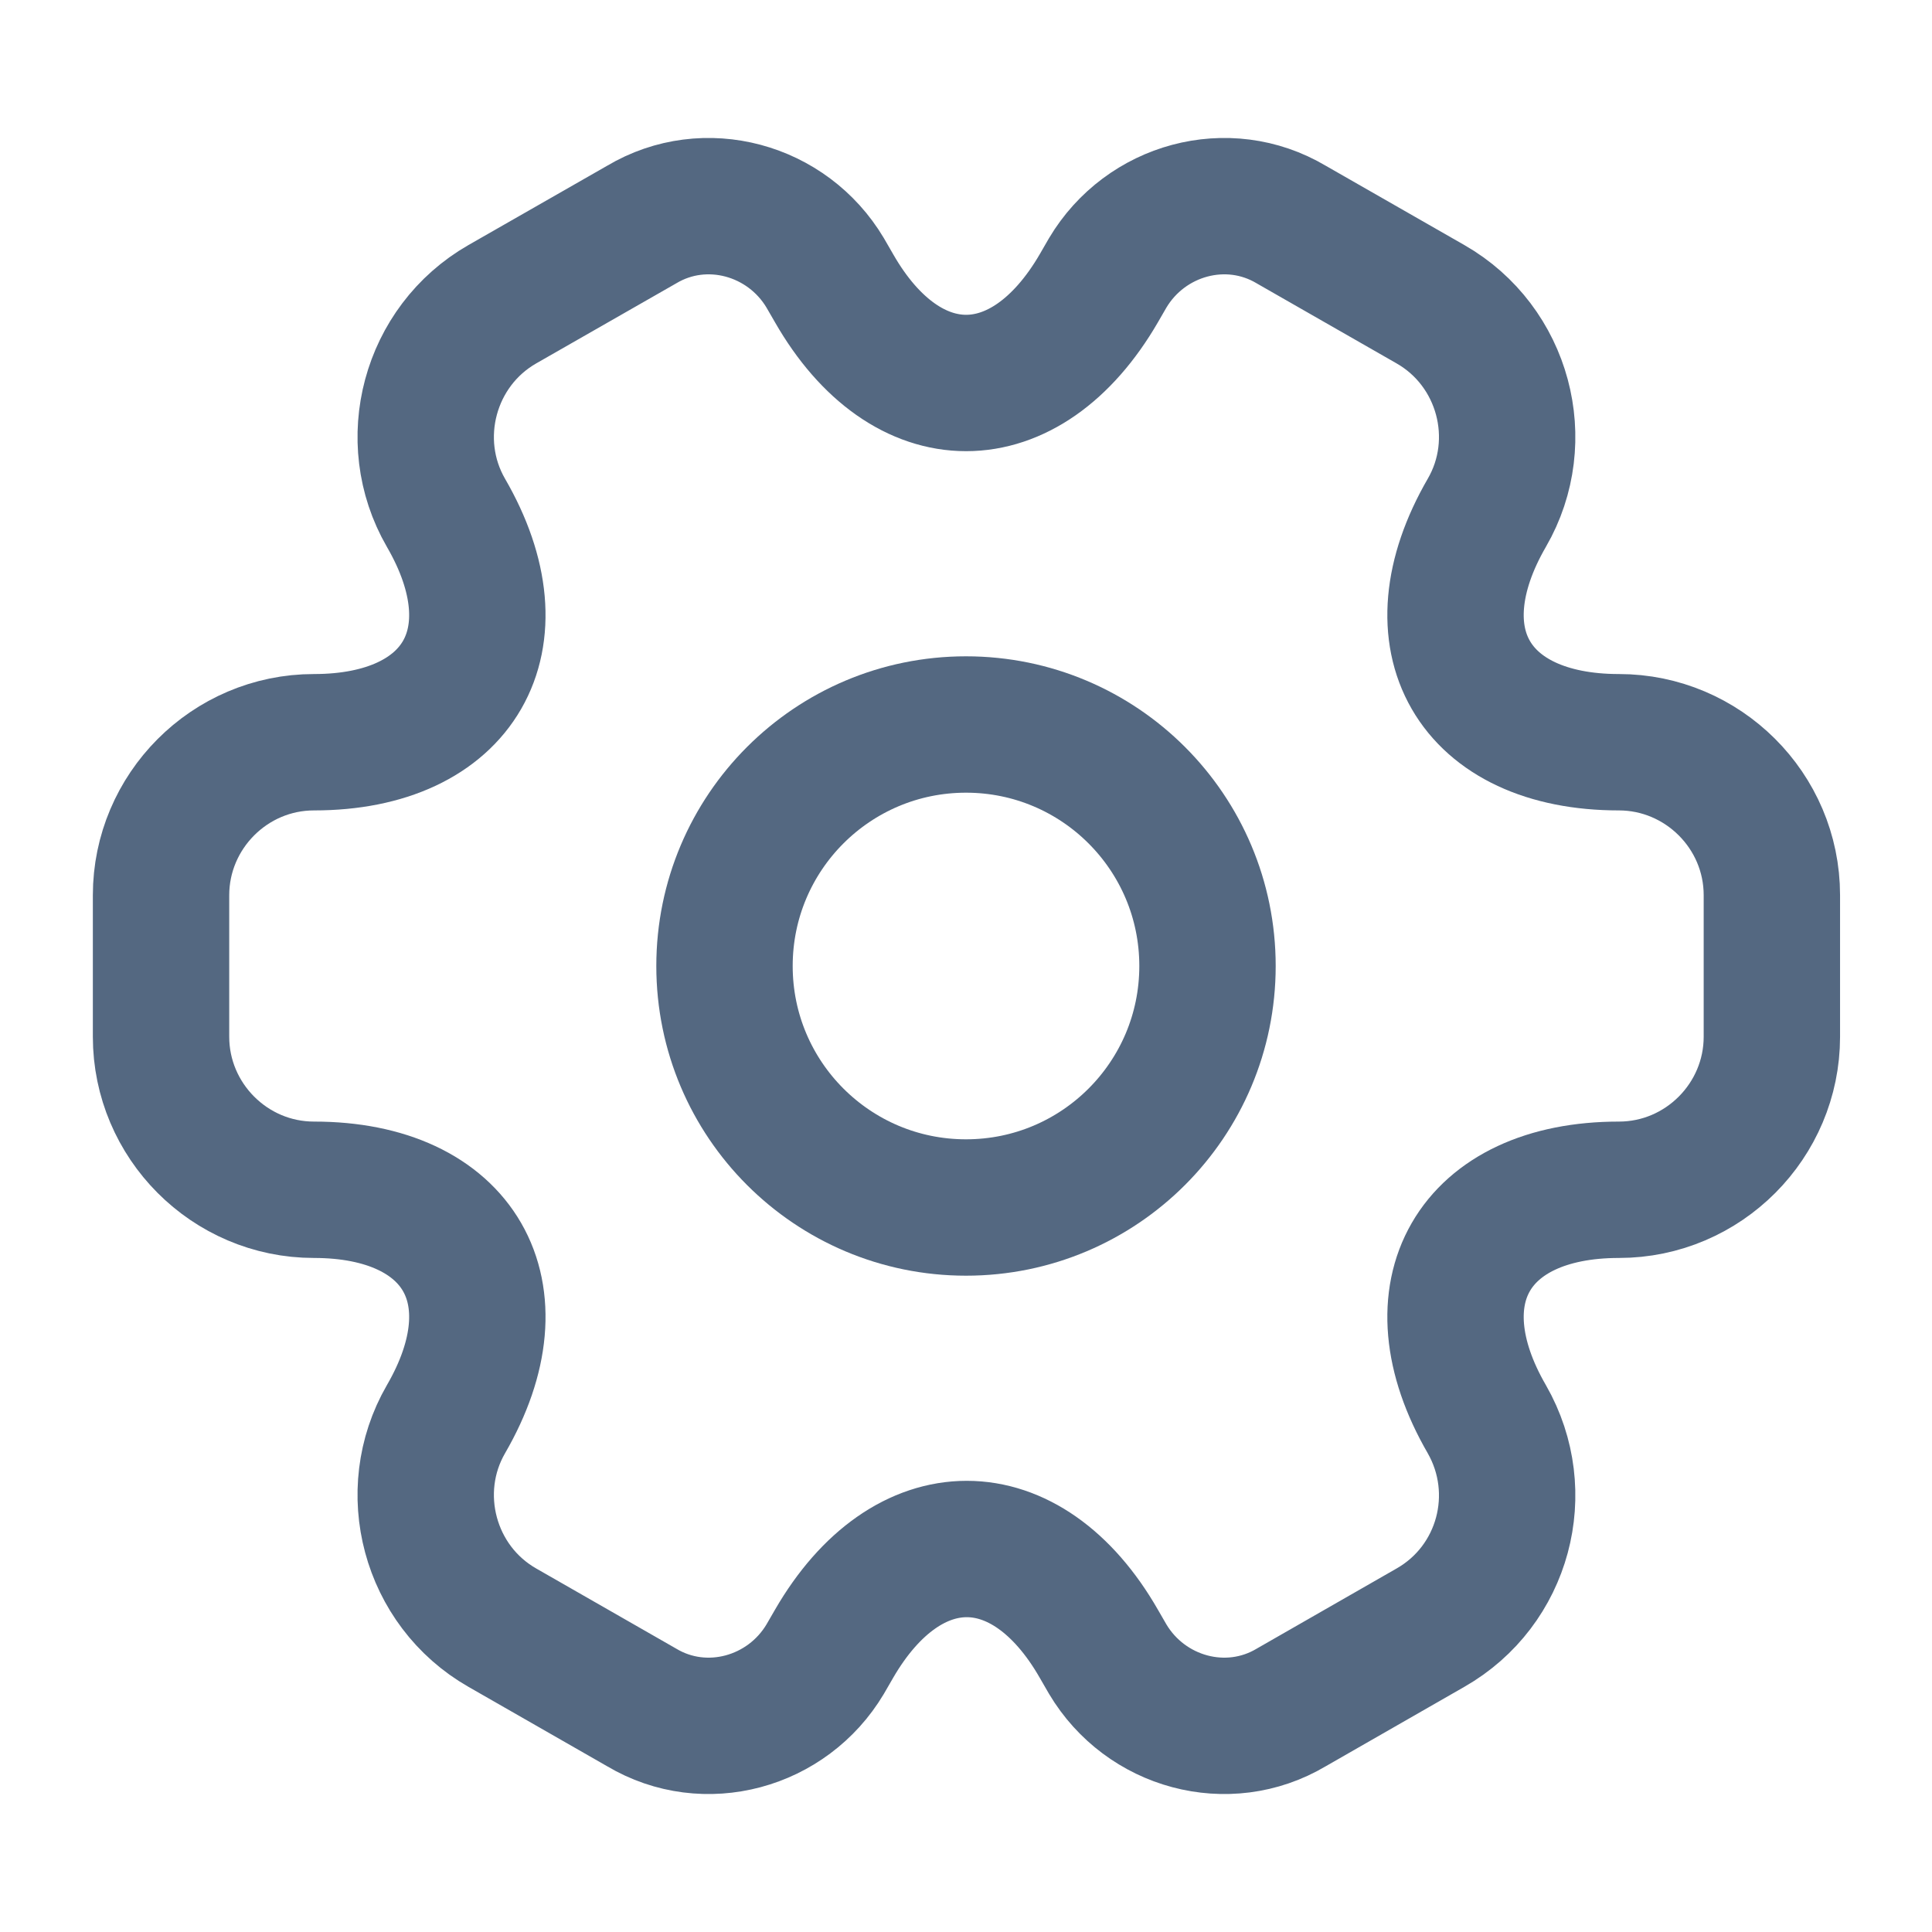
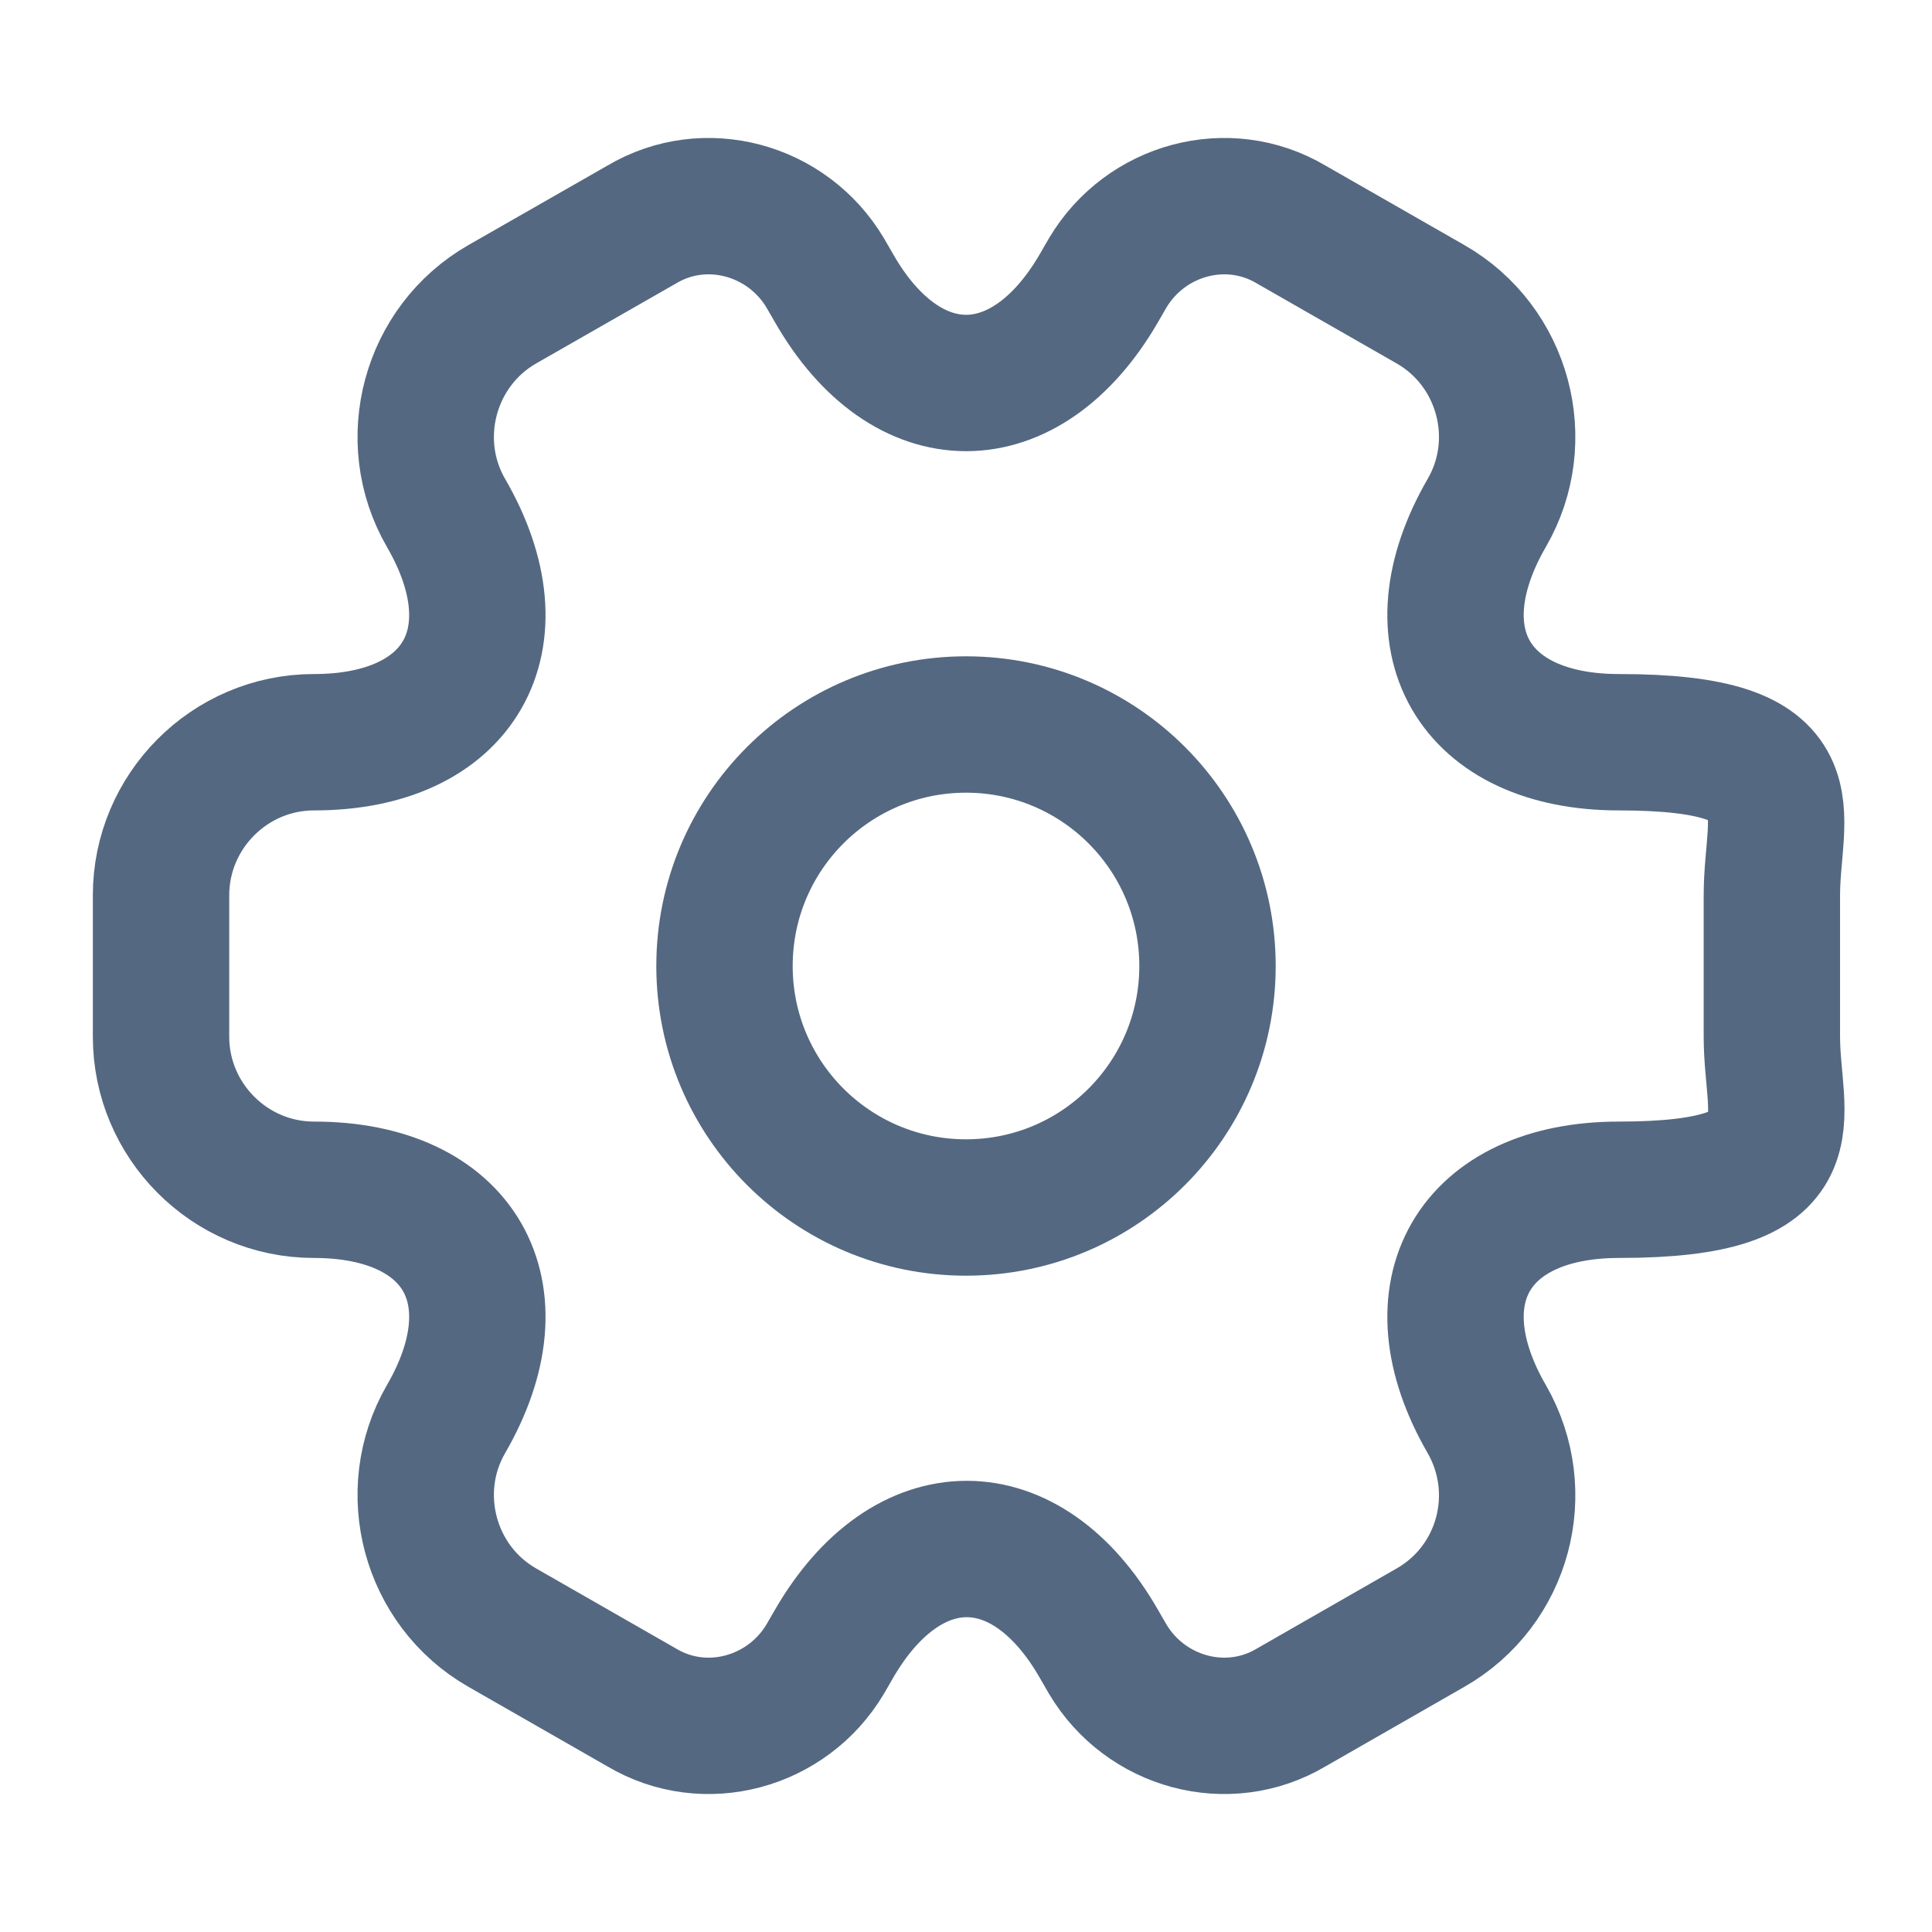
<svg xmlns="http://www.w3.org/2000/svg" width="17" height="17" viewBox="0 0 17 17" fill="none">
  <path d="M8.5 10.625C9.674 10.625 10.625 9.674 10.625 8.5C10.625 7.326 9.674 6.375 8.5 6.375C7.326 6.375 6.375 7.326 6.375 8.5C6.375 9.674 7.326 10.625 8.5 10.625Z" stroke="#546881" stroke-width="1.2" stroke-miterlimit="10" stroke-linecap="round" stroke-linejoin="round" />
-   <path d="M1.417 9.123V7.877C1.417 7.14 2.019 6.531 2.763 6.531C4.045 6.531 4.569 5.624 3.924 4.512C3.556 3.875 3.776 3.046 4.42 2.677L5.646 1.976C6.205 1.643 6.928 1.842 7.261 2.401L7.339 2.536C7.976 3.648 9.024 3.648 9.669 2.536L9.747 2.401C10.08 1.842 10.802 1.643 11.362 1.976L12.587 2.677C13.232 3.046 13.452 3.875 13.083 4.512C12.439 5.624 12.963 6.531 14.245 6.531C14.982 6.531 15.591 7.133 15.591 7.877V9.123C15.591 9.86 14.989 10.469 14.245 10.469C12.963 10.469 12.439 11.376 13.083 12.488C13.452 13.133 13.232 13.954 12.587 14.322L11.362 15.024C10.802 15.357 10.08 15.158 9.747 14.599L9.669 14.464C9.032 13.352 7.983 13.352 7.339 14.464L7.261 14.599C6.928 15.158 6.205 15.357 5.646 15.024L4.42 14.322C3.776 13.954 3.556 13.125 3.924 12.488C4.569 11.376 4.045 10.469 2.763 10.469C2.019 10.469 1.417 9.86 1.417 9.123Z" stroke="#546881" stroke-width="1.2" stroke-miterlimit="10" stroke-linecap="round" stroke-linejoin="round" />
+   <path d="M1.417 9.123V7.877C1.417 7.14 2.019 6.531 2.763 6.531C4.045 6.531 4.569 5.624 3.924 4.512C3.556 3.875 3.776 3.046 4.42 2.677L5.646 1.976C6.205 1.643 6.928 1.842 7.261 2.401L7.339 2.536C7.976 3.648 9.024 3.648 9.669 2.536L9.747 2.401C10.08 1.842 10.802 1.643 11.362 1.976L12.587 2.677C13.232 3.046 13.452 3.875 13.083 4.512C12.439 5.624 12.963 6.531 14.245 6.531C15.982 6.531 15.591 7.133 15.591 7.877V9.123C15.591 9.86 15.989 10.469 14.245 10.469C12.963 10.469 12.439 11.376 13.083 12.488C13.452 13.133 13.232 13.954 12.587 14.322L11.362 15.024C10.802 15.357 10.08 15.158 9.747 14.599L9.669 14.464C9.032 13.352 7.983 13.352 7.339 14.464L7.261 14.599C6.928 15.158 6.205 15.357 5.646 15.024L4.42 14.322C3.776 13.954 3.556 13.125 3.924 12.488C4.569 11.376 4.045 10.469 2.763 10.469C2.019 10.469 1.417 9.86 1.417 9.123Z" stroke="#546881" stroke-width="1.2" stroke-miterlimit="10" stroke-linecap="round" stroke-linejoin="round" />
</svg>
